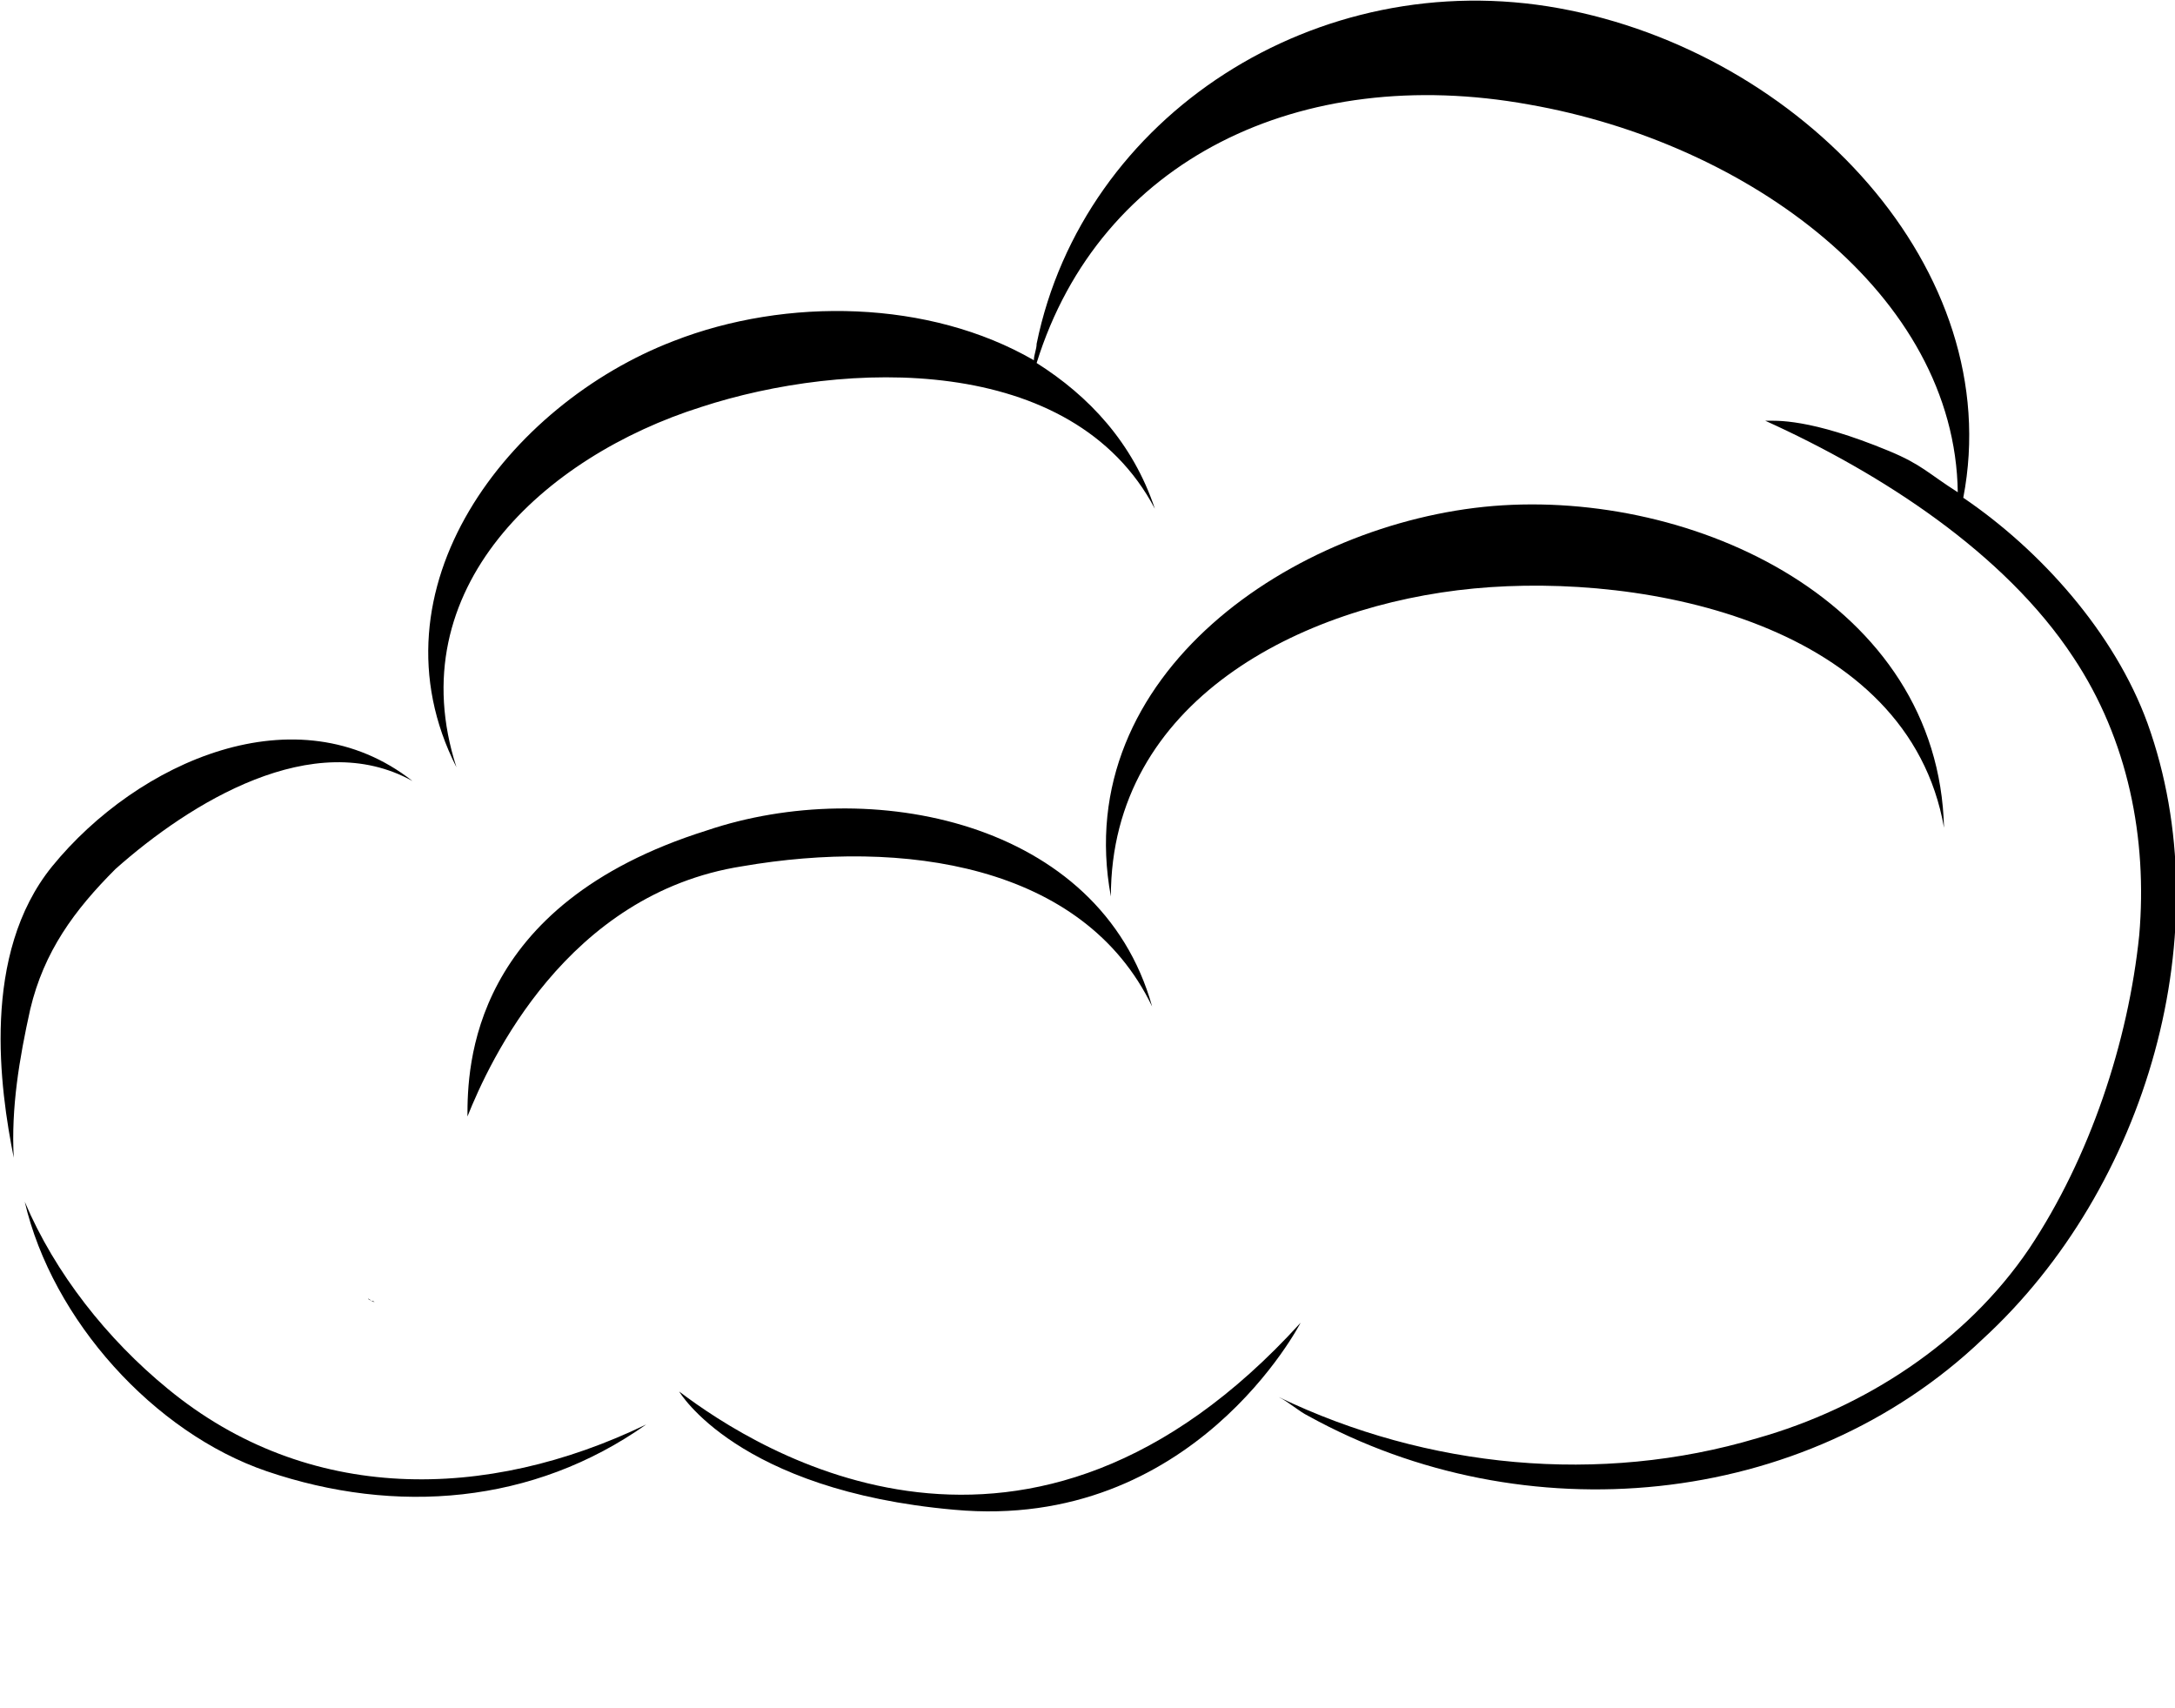
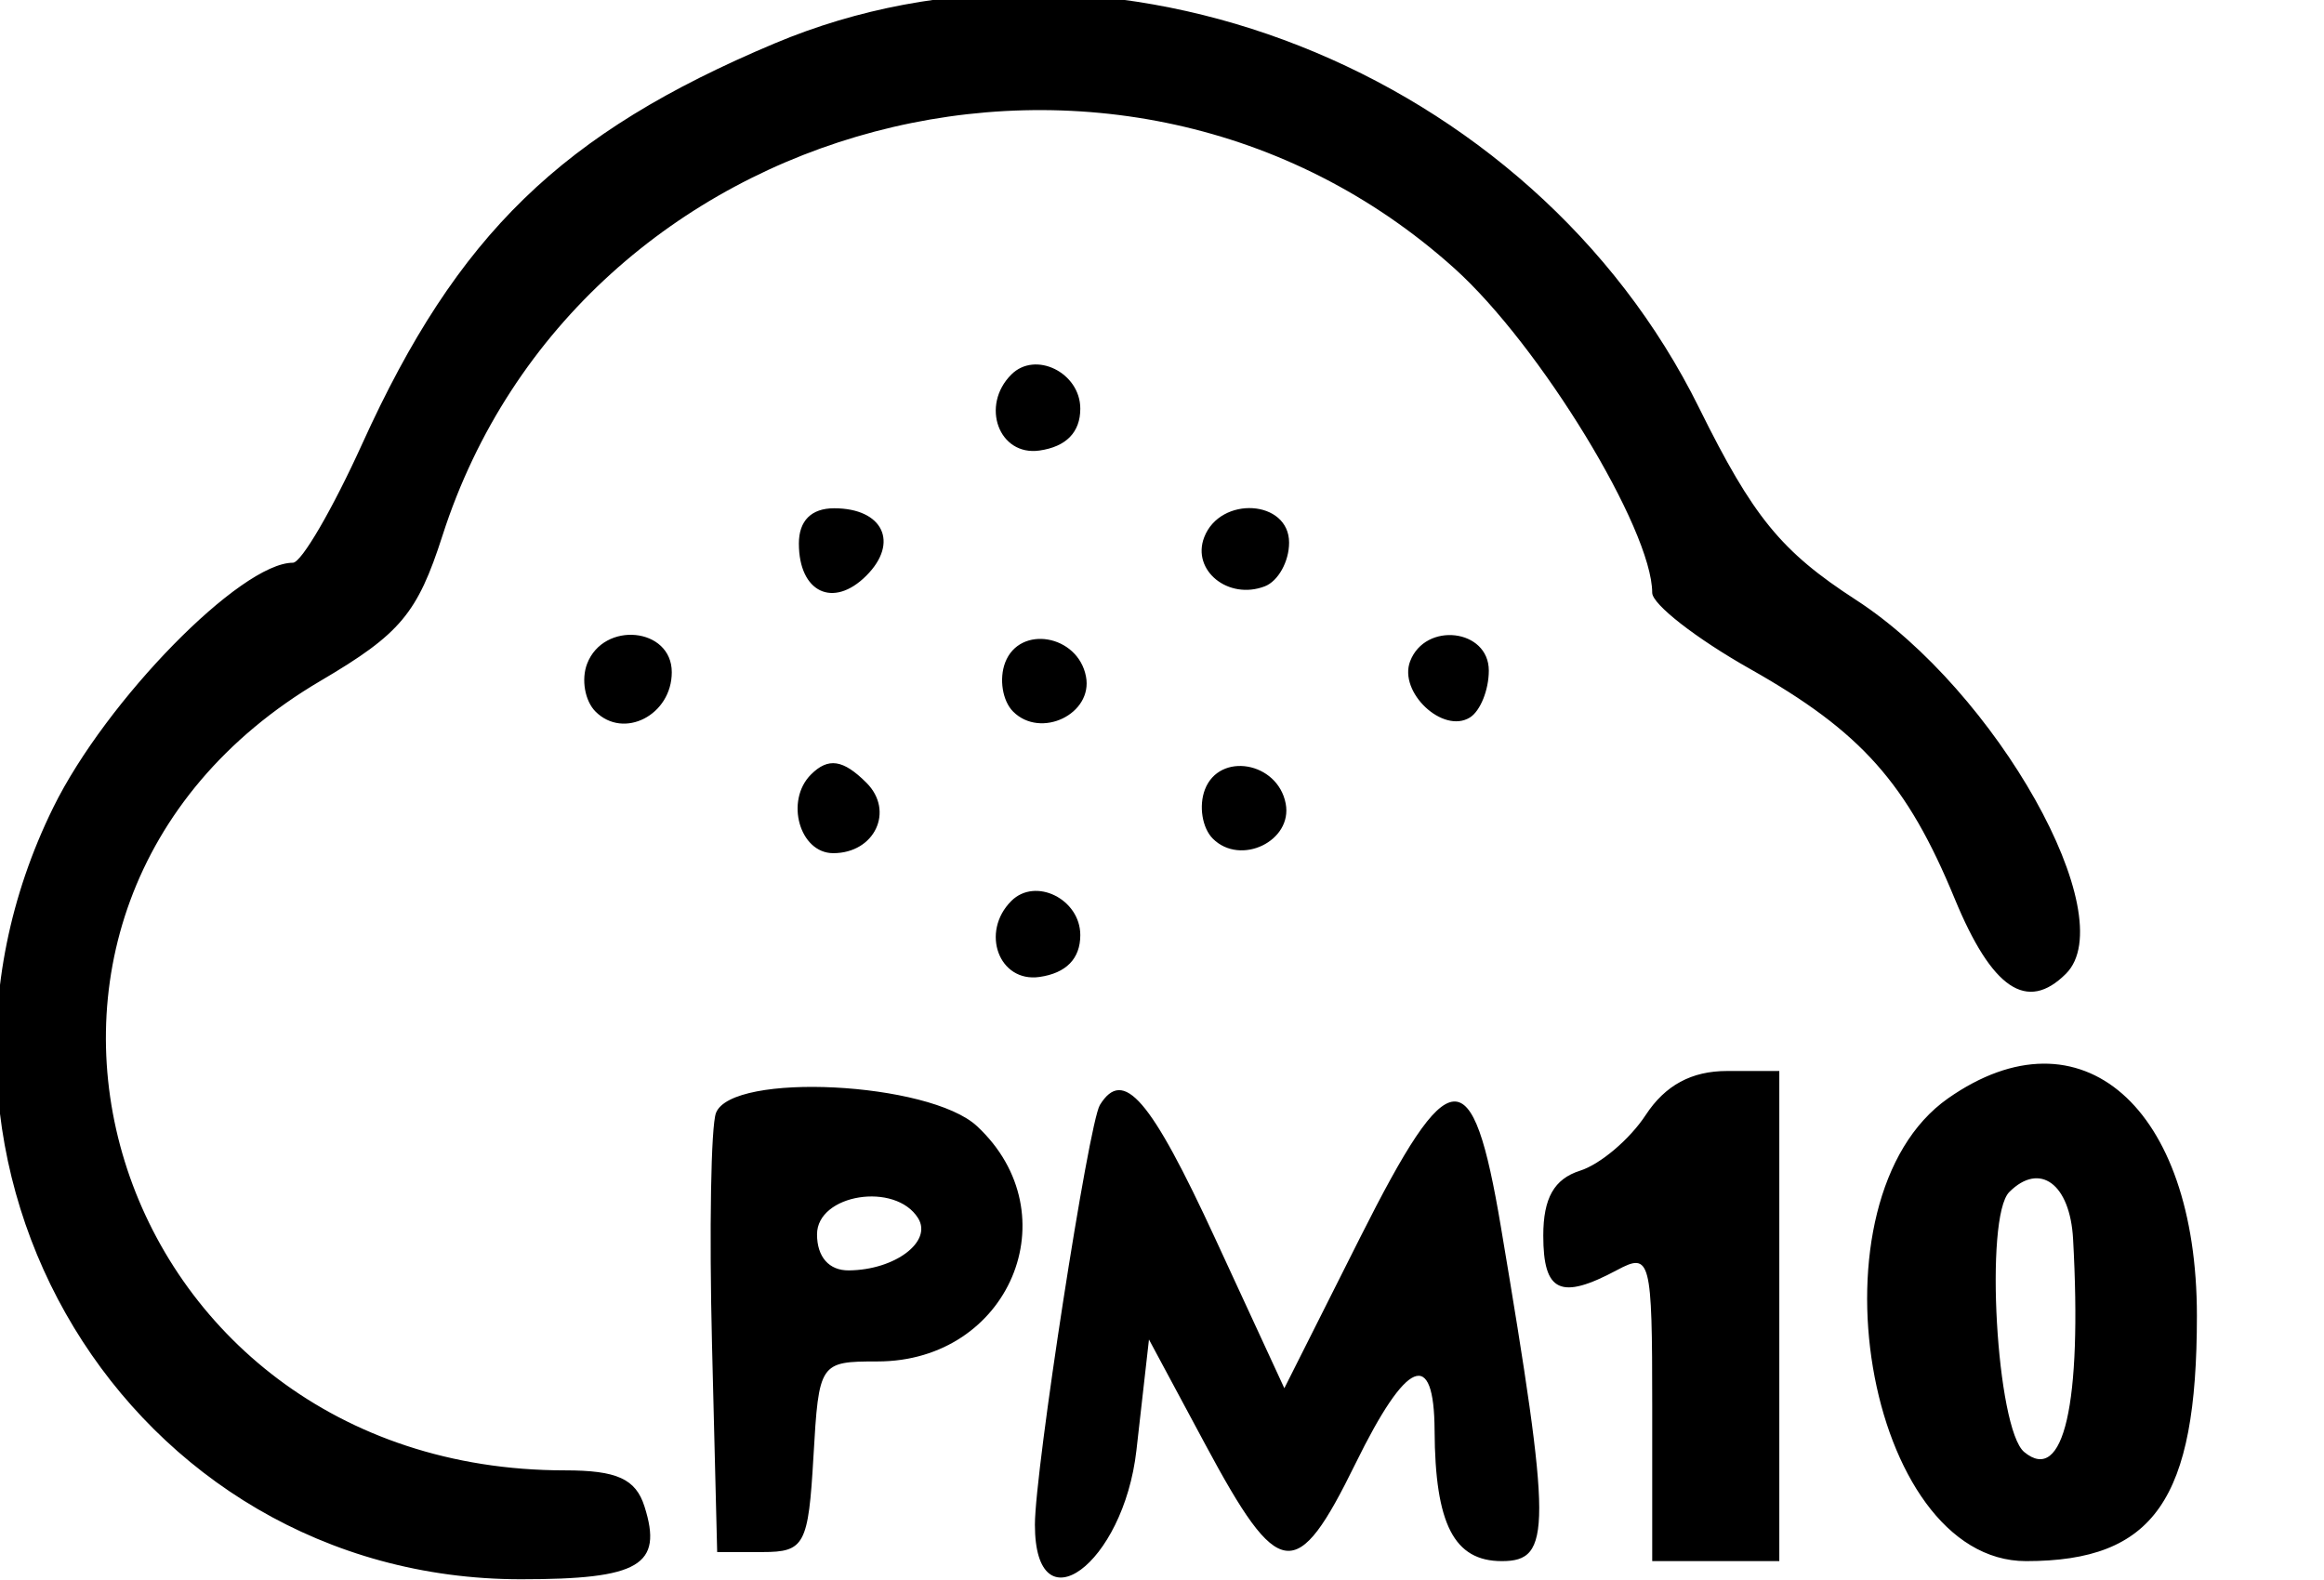
- <svg xmlns="http://www.w3.org/2000/svg" version="1.1" id="Layer_1" x="0px" y="0px" viewBox="-244.5 368.6 79.1 62.1" style="enable-background:new -244.5 368.6 79.1 62.1;" xml:space="preserve">
-   <path d="M-240.3,400.2c2.7-2.4,7.2-5.2,10.8-3.2c-4.2-3.3-10-0.7-13.1,3.1c-2.6,3.2-1.9,8.1-1.4,10.6c-0.1-1.8,0.2-3.6,0.6-5.4  C-242.9,403.2-241.8,401.7-240.3,400.2z" />
-   <path d="M-205.7,430.7C-205.7,430.7-205.7,430.7-205.7,430.7C-206.3,430.3-206,430.5-205.7,430.7z" />
-   <path d="M-190.9,390c6.3-0.6,15.8,1.3,17.1,8.7c-0.2-8.2-9.1-12.3-16.4-11.7c-7.2,0.6-15.4,6.1-13.9,14.2  C-204.1,394.1-197.2,390.6-190.9,390z" />
-   <path d="M-231,415.9C-230.8,416-230.9,415.9-231,415.9C-231.1,415.8-231.2,415.8-231,415.9z" />
-   <path d="M-218.8,398.8c-8.6,2.7-8.7,8.6-8.7,10.4c0.8-2,3.6-8.1,10-9.1c5.8-1,12.4-0.1,14.9,5.1  C-204.5,398.4-212.9,396.8-218.8,398.8z" />
-   <path d="M-238.4,419.1c-2.2-1.8-4.1-4.2-5.2-6.8c1,4.3,4.7,8.4,8.8,9.8c4.7,1.6,9.7,1.2,13.8-1.7  C-226.8,423.2-233.3,423.3-238.4,419.1z" />
-   <path d="M-219.8,419.2c0,0,2.1,3.6,10,4.3c8.7,0.8,12.6-6.8,12.6-6.8C-207.1,427.6-216.9,421.4-219.8,419.2z" />
-   <path d="M-166.4,394.9c-1.2-3.3-3.9-6.3-6.7-8.2c1.6-8.3-5.9-16.2-14.7-17.8c-8.8-1.6-17.3,3.9-19,12.2c0,0.2-0.1,0.4-0.1,0.6  c-3.8-2.2-9-2.3-13.1-0.7c-6,2.3-11.2,9-7.9,15.5c-2.1-6.5,3.2-11.3,8.9-13.1c5.2-1.7,13.5-2,16.5,3.7c0,0,0,0,0,0  c-0.8-2.4-2.4-4.1-4.3-5.3c2.3-7.4,9.6-10.9,17.9-9.4c8,1.4,15.5,6.9,15.6,14.1c-1.1-0.7-1.3-1-2.5-1.5c-2.9-1.2-4.1-1.1-4.5-1.1  c4.2,1.9,8.7,4.8,11.2,8.6c2,3,2.7,6.6,2.4,10.1c-0.4,3.9-1.8,8.1-4,11.4c-2.3,3.4-6,5.8-9.9,6.9c-5.7,1.7-12,1.1-17.4-1.5  c0.4,0.2,0.7,0.5,1.1,0.7c7.8,4.3,18,3.4,24.5-2.8C-166.4,411.8-163.7,402.4-166.4,394.9z" />
+ <svg xmlns="http://www.w3.org/2000/svg" id="svg" width="400" height="271.875" viewBox="0, 0, 400,271.875">
+   <g id="svgg">
+     <path id="path0" d="M133.328 7.471 C 96.653 22.903,78.702 40.330,62.362 76.366 C 57.247 87.646,51.873 96.875,50.418 96.875 C 41.430 96.875,18.266 120.528,9.180 138.984 C -21.124 200.541,22.070 271.864,89.659 271.873 C 110.078 271.875,114.145 269.480,110.929 259.347 C 109.419 254.591,106.192 253.125,97.232 253.125 C 18.137 253.125,-11.721 156.549,55.204 117.188 C 68.903 109.131,71.850 105.615,76.163 92.188 C 99.508 19.505,193.133 -5.222,250.318 46.192 C 265.046 59.434,284.365 91.119,284.373 102.045 C 284.374 104.030,291.943 109.924,301.192 115.145 C 320.349 125.956,328.232 134.805,336.434 154.704 C 342.845 170.260,348.882 174.332,355.591 167.624 C 365.440 157.774,343.616 118.935,319.424 103.259 C 306.575 94.933,301.725 88.995,292.454 70.236 C 263.637 11.928,190.910 -16.758,133.328 7.471 M174.066 64.475 C 168.709 69.833,171.934 78.551,178.906 77.561 C 183.503 76.908,185.938 74.413,185.938 70.355 C 185.938 64.157,178.212 60.330,174.066 64.475 M137.500 93.566 C 137.500 101.980,143.412 104.803,149.107 99.107 C 154.803 93.412,151.980 87.500,143.566 87.500 C 139.645 87.500,137.500 89.645,137.500 93.566 M207.259 92.503 C 205.071 98.204,211.422 103.343,217.685 100.939 C 219.990 100.055,221.875 96.669,221.875 93.416 C 221.875 86.032,210.026 85.292,207.259 92.503 M101.049 114.273 C 100.016 116.966,100.669 120.669,102.500 122.500 C 107.361 127.361,115.625 123.094,115.625 115.723 C 115.625 108.016,103.898 106.849,101.049 114.273 M173.013 114.042 C 171.931 116.862,172.544 120.669,174.375 122.500 C 179.136 127.261,188.158 122.910,186.914 116.452 C 185.529 109.258,175.515 107.522,173.013 114.042 M242.708 113.834 C 240.666 119.154,248.346 126.391,252.988 123.522 C 254.782 122.413,256.250 118.777,256.250 115.441 C 256.250 108.279,245.336 106.984,242.708 113.834 M139.583 133.333 C 135.074 137.842,137.630 146.875,143.416 146.875 C 150.561 146.875,153.986 139.611,149.131 134.756 C 145.118 130.743,142.555 130.362,139.583 133.333 M207.388 135.917 C 206.306 138.737,206.919 142.544,208.750 144.375 C 213.511 149.136,222.533 144.785,221.289 138.327 C 219.904 131.133,209.890 129.397,207.388 135.917 M174.066 155.100 C 168.709 160.458,171.934 169.176,178.906 168.186 C 183.503 167.533,185.938 165.038,185.938 160.980 C 185.938 154.782,178.212 150.955,174.066 155.100 M283.255 191.950 C 280.525 196.117,275.442 200.431,271.958 201.536 C 267.494 202.953,265.625 206.251,265.625 212.711 C 265.625 222.462,268.598 223.849,278.330 218.640 C 284.087 215.559,284.375 216.676,284.375 242.078 L 284.375 268.750 295.313 268.750 L 306.250 268.750 306.250 226.563 L 306.250 184.375 297.234 184.375 C 291.141 184.375,286.610 186.831,283.255 191.950 M335.309 189.072 C 310.564 206.405,321.062 268.750,348.727 268.750 C 370.767 268.750,378.125 258.178,378.125 226.512 C 378.125 190.534,358.155 173.071,335.309 189.072 M123.232 191.597 C 122.367 193.851,122.059 211.781,122.548 231.441 L 123.438 267.188 131.250 267.188 C 138.471 267.188,139.134 265.946,140.007 250.781 C 140.940 234.576,141.075 234.375,151.030 234.375 C 173.708 234.375,184.428 209.027,168.161 193.872 C 159.960 186.231,125.951 184.510,123.232 191.597 M189.310 190.224 C 187.371 193.362,178.125 253.090,178.125 262.479 C 178.125 280.523,193.372 269.348,195.598 249.674 L 197.756 230.597 207.472 248.700 C 220.140 272.304,223.139 272.683,233.301 251.963 C 242.130 233.960,246.845 231.992,246.918 246.278 C 246.999 262.394,250.271 268.750,258.484 268.750 C 267.108 268.750,267.093 263.317,258.325 211.178 C 253.418 181.996,249.564 182.290,234.108 213.031 L 221.057 238.987 209.170 213.244 C 198.028 189.114,193.349 183.690,189.310 190.224 M356.812 213.281 C 358.382 241.687,355.191 255.605,348.401 249.969 C 343.621 246.003,341.528 209.514,345.833 205.208 C 351.080 199.961,356.287 203.790,356.812 213.281 M158.028 209.724 C 160.518 213.752,154.030 218.633,146.094 218.702 C 142.692 218.732,140.625 216.387,140.625 212.500 C 140.625 205.565,154.127 203.412,158.028 209.724 " stroke="none" fill="#000000" fill-rule="evenodd" />
+   </g>
</svg>
